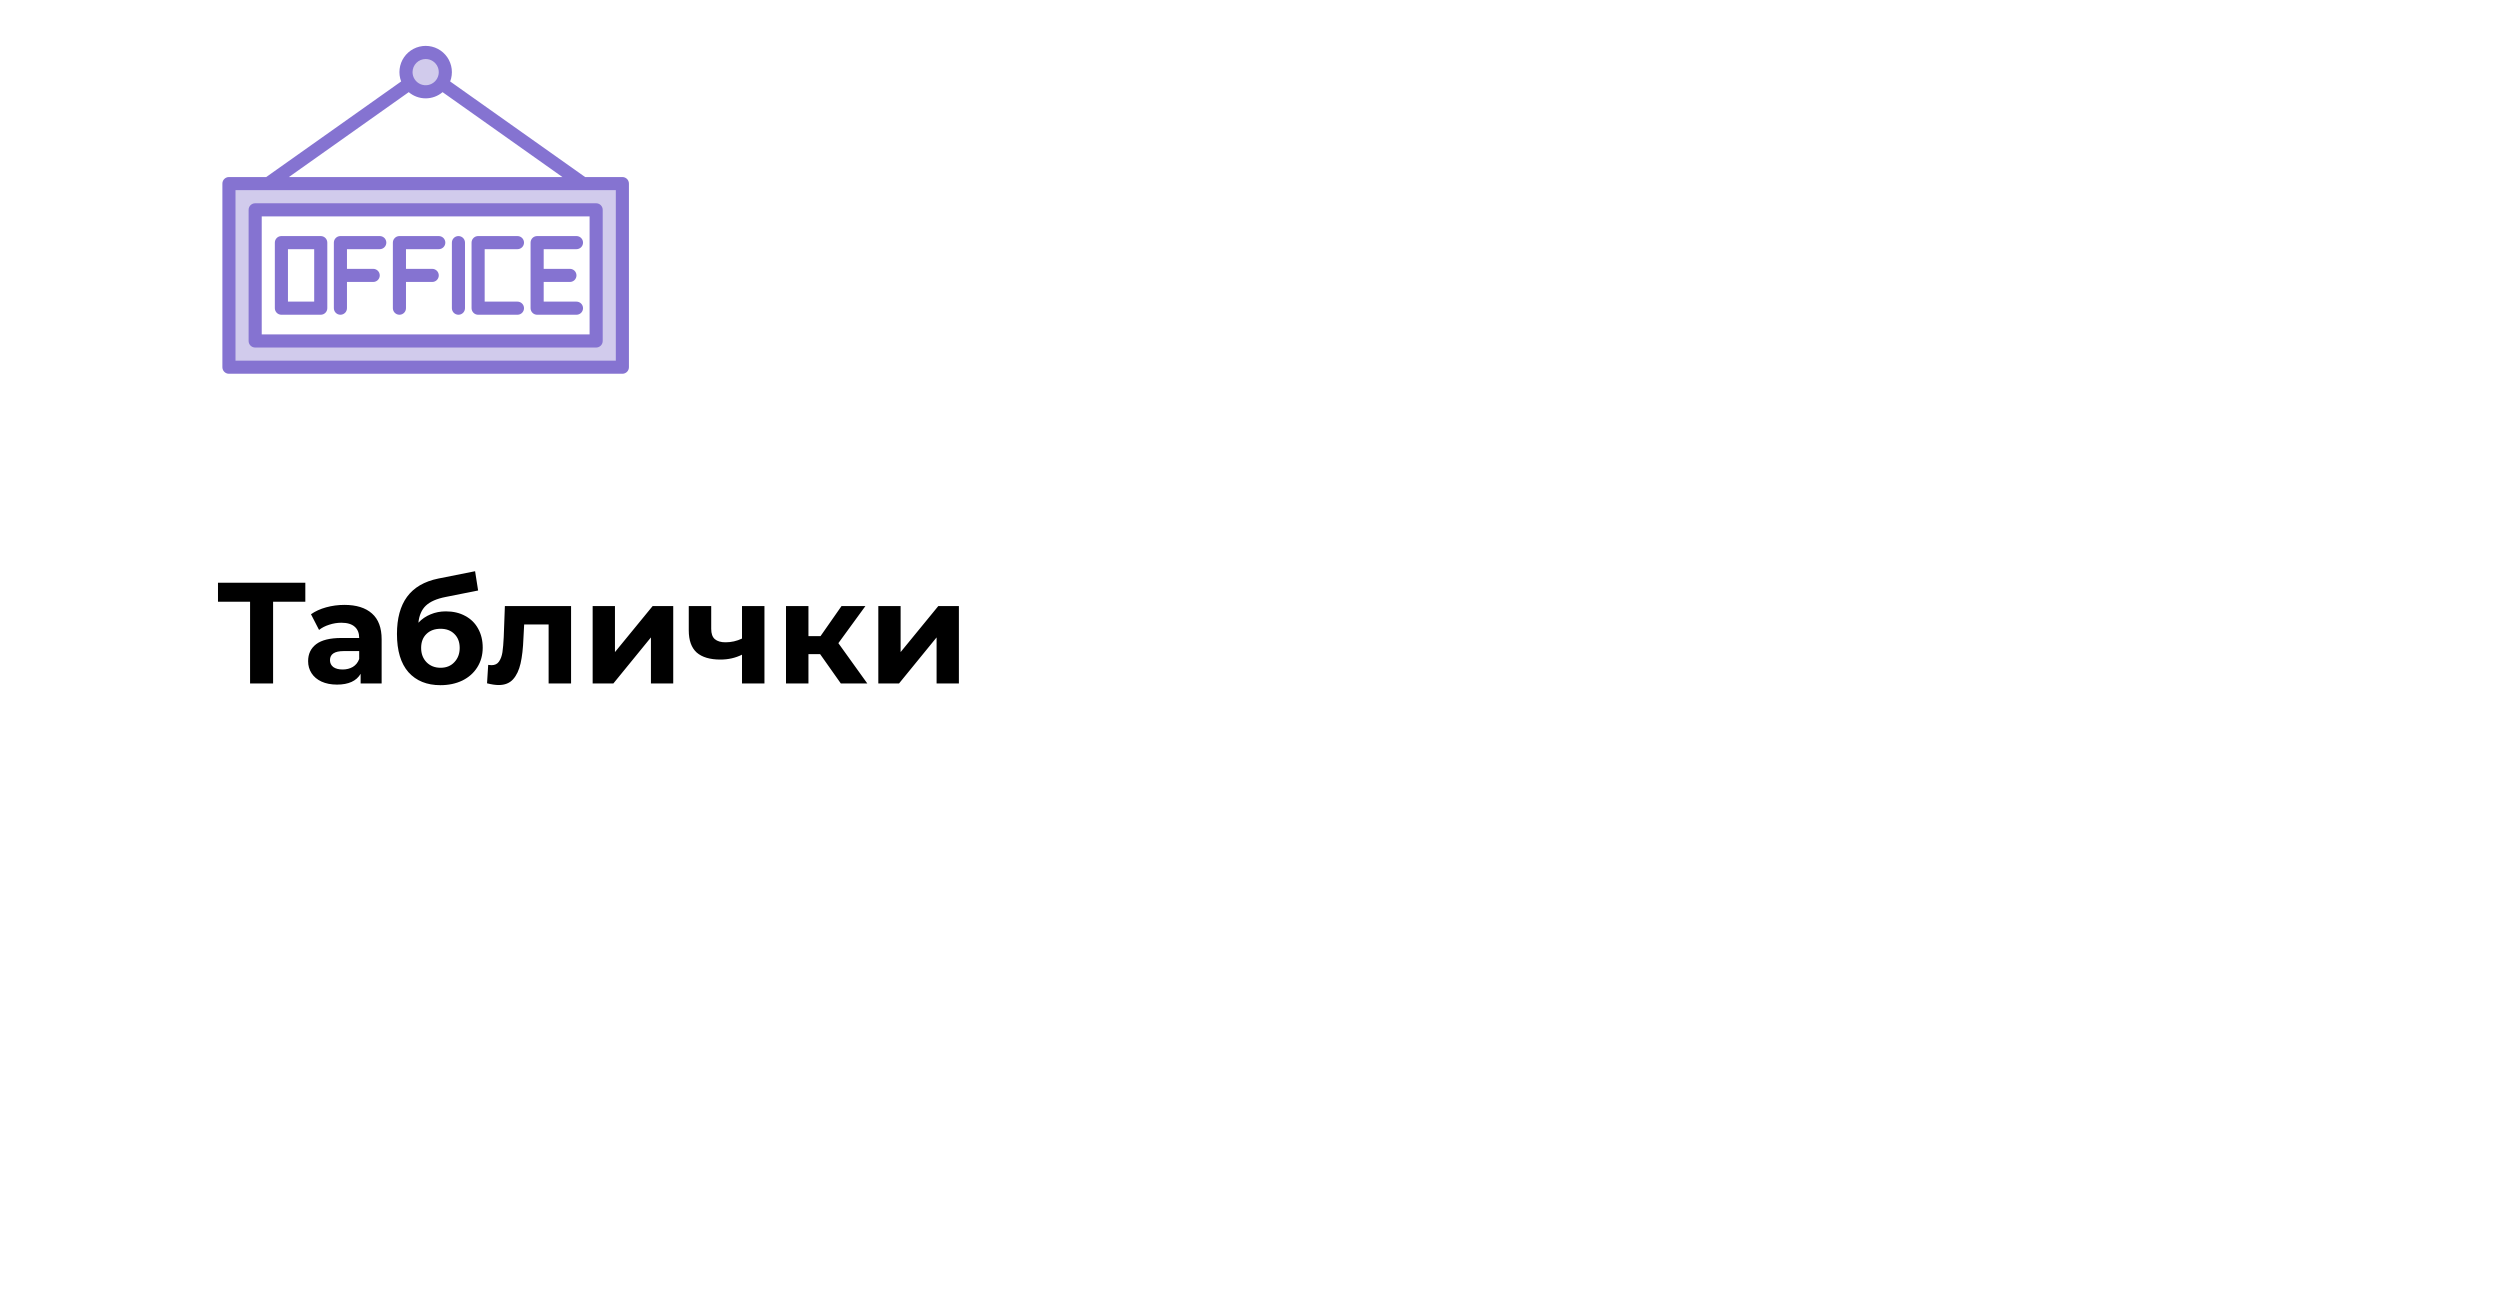
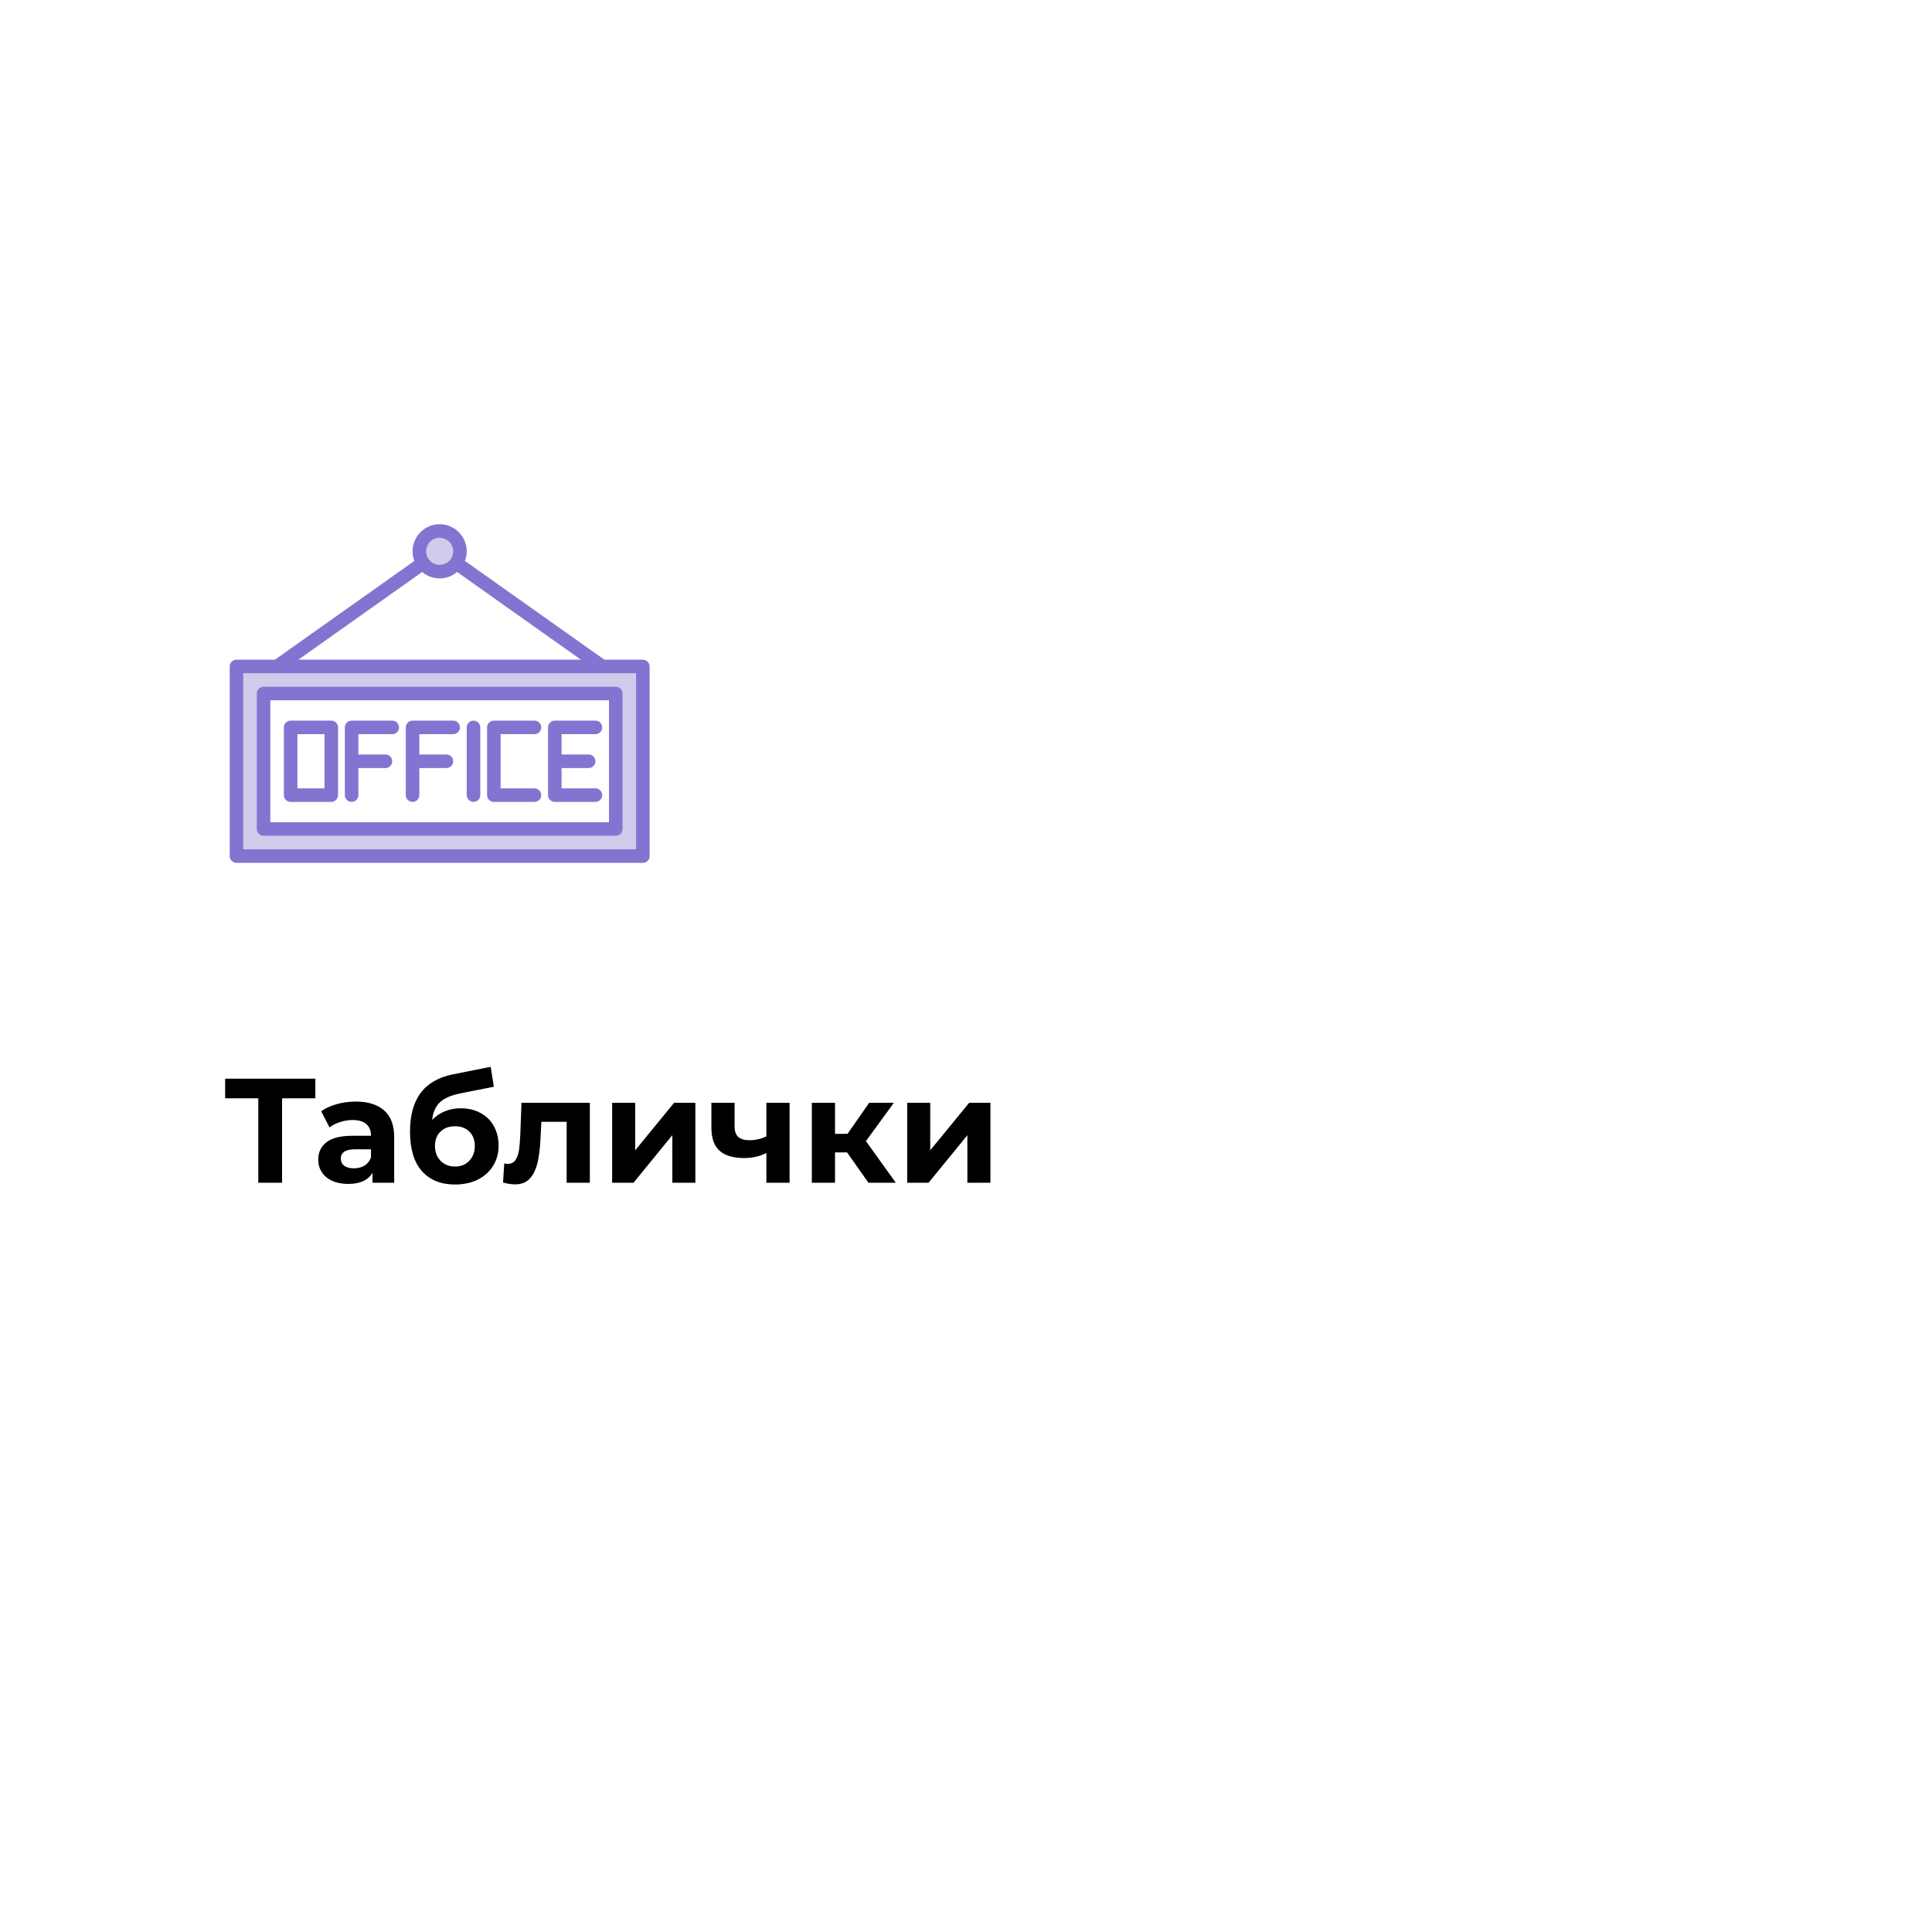
- <svg xmlns="http://www.w3.org/2000/svg" width="417" height="219" viewBox="0 0 417 219" fill="none">
+ <svg xmlns="http://www.w3.org/2000/svg" width="250" height="250" viewBox="0 0 312 158" fill="none">
  <path d="M50.928 100.368H45.552V114H41.712V100.368H36.36V97.2H50.928V100.368ZM57.441 100.896C59.441 100.896 60.977 101.376 62.049 102.336C63.121 103.28 63.657 104.712 63.657 106.632V114H60.153V112.392C59.449 113.592 58.137 114.192 56.217 114.192C55.225 114.192 54.361 114.024 53.625 113.688C52.905 113.352 52.353 112.888 51.969 112.296C51.585 111.704 51.393 111.032 51.393 110.28C51.393 109.08 51.841 108.136 52.737 107.448C53.649 106.76 55.049 106.416 56.937 106.416H59.913C59.913 105.6 59.665 104.976 59.169 104.544C58.673 104.096 57.929 103.872 56.937 103.872C56.249 103.872 55.569 103.984 54.897 104.208C54.241 104.416 53.681 104.704 53.217 105.072L51.873 102.456C52.577 101.96 53.417 101.576 54.393 101.304C55.385 101.032 56.401 100.896 57.441 100.896ZM57.153 111.672C57.793 111.672 58.361 111.528 58.857 111.24C59.353 110.936 59.705 110.496 59.913 109.92V108.6H57.345C55.809 108.6 55.041 109.104 55.041 110.112C55.041 110.592 55.225 110.976 55.593 111.264C55.977 111.536 56.497 111.672 57.153 111.672ZM74.373 101.976C75.605 101.976 76.685 102.232 77.613 102.744C78.541 103.24 79.253 103.944 79.749 104.856C80.261 105.768 80.517 106.824 80.517 108.024C80.517 109.256 80.213 110.352 79.605 111.312C79.013 112.256 78.181 112.992 77.109 113.52C76.037 114.032 74.821 114.288 73.461 114.288C71.205 114.288 69.429 113.568 68.133 112.128C66.853 110.672 66.213 108.544 66.213 105.744C66.213 103.152 66.773 101.088 67.893 99.552C69.029 98 70.765 96.984 73.101 96.504L79.245 95.28L79.749 98.496L74.325 99.576C72.853 99.864 71.757 100.344 71.037 101.016C70.333 101.688 69.917 102.64 69.789 103.872C70.349 103.264 71.021 102.8 71.805 102.48C72.589 102.144 73.445 101.976 74.373 101.976ZM73.485 111.384C74.445 111.384 75.213 111.072 75.789 110.448C76.381 109.824 76.677 109.032 76.677 108.072C76.677 107.096 76.381 106.32 75.789 105.744C75.213 105.168 74.445 104.88 73.485 104.88C72.509 104.88 71.725 105.168 71.133 105.744C70.541 106.32 70.245 107.096 70.245 108.072C70.245 109.048 70.549 109.848 71.157 110.472C71.765 111.08 72.541 111.384 73.485 111.384ZM95.254 101.088V114H91.51V104.16H87.43L87.31 106.44C87.246 108.136 87.086 109.544 86.83 110.664C86.574 111.784 86.158 112.664 85.582 113.304C85.006 113.944 84.206 114.264 83.182 114.264C82.638 114.264 81.99 114.168 81.238 113.976L81.43 110.904C81.686 110.936 81.87 110.952 81.982 110.952C82.542 110.952 82.958 110.752 83.23 110.352C83.518 109.936 83.71 109.416 83.806 108.792C83.902 108.152 83.974 107.312 84.022 106.272L84.214 101.088H95.254ZM98.855 101.088H102.575V108.768L108.863 101.088H112.295V114H108.575V106.32L102.311 114H98.855V101.088ZM127.51 101.088V114H123.766V109.2C122.678 109.744 121.478 110.016 120.166 110.016C118.422 110.016 117.102 109.624 116.206 108.84C115.326 108.04 114.886 106.808 114.886 105.144V101.088H118.63V104.904C118.63 105.688 118.83 106.256 119.23 106.608C119.646 106.96 120.238 107.136 121.006 107.136C121.982 107.136 122.902 106.928 123.766 106.512V101.088H127.51ZM136.793 109.104H134.849V114H131.105V101.088H134.849V106.104H136.865L140.369 101.088H144.353L139.841 107.28L144.665 114H140.249L136.793 109.104ZM146.503 101.088H150.223V108.768L156.511 101.088H159.943V114H156.223V106.32L149.959 114H146.503V101.088Z" fill="black" />
  <path d="M38.188 30.625V61.25H103.812V30.625H38.188ZM99.438 56.875H42.562V35H99.438V56.875Z" fill="#D1CBEC" />
  <path d="M71 15.312C72.812 15.312 74.281 13.843 74.281 12.031C74.281 10.219 72.812 8.75 71 8.75C69.188 8.75 67.719 10.219 67.719 12.031C67.719 13.843 69.188 15.312 71 15.312Z" fill="#D1CBEC" />
  <path d="M103.812 29.531H97.599L75.088 13.587C75.341 12.925 75.428 12.211 75.344 11.507C75.259 10.803 75.005 10.13 74.603 9.546C74.201 8.962 73.662 8.485 73.035 8.155C72.407 7.826 71.709 7.653 71 7.653C70.291 7.653 69.593 7.826 68.965 8.155C68.338 8.485 67.799 8.962 67.397 9.546C66.995 10.13 66.741 10.803 66.656 11.507C66.572 12.211 66.659 12.925 66.912 13.587L44.401 29.531H38.188C37.897 29.531 37.619 29.646 37.414 29.852C37.209 30.057 37.094 30.335 37.094 30.625V61.25C37.094 61.54 37.209 61.818 37.414 62.023C37.619 62.228 37.897 62.344 38.188 62.344H103.812C104.103 62.344 104.381 62.228 104.586 62.023C104.791 61.818 104.906 61.54 104.906 61.25V30.625C104.906 30.335 104.791 30.057 104.586 29.852C104.381 29.646 104.103 29.531 103.812 29.531ZM71 9.844C71.433 9.844 71.856 9.972 72.215 10.212C72.575 10.453 72.855 10.794 73.021 11.194C73.187 11.594 73.23 12.034 73.145 12.458C73.061 12.882 72.853 13.272 72.547 13.578C72.241 13.884 71.851 14.092 71.427 14.177C71.002 14.261 70.563 14.218 70.163 14.052C69.763 13.887 69.421 13.606 69.181 13.246C68.941 12.887 68.812 12.464 68.812 12.031C68.813 11.451 69.044 10.895 69.454 10.485C69.864 10.075 70.42 9.844 71 9.844ZM68.178 15.371C68.966 16.04 69.966 16.406 71 16.406C72.034 16.406 73.034 16.04 73.822 15.371L93.814 29.531H48.186L68.178 15.371ZM102.719 60.156H39.281V31.719H102.719V60.156Z" fill="#8573D1" />
  <path d="M42.562 57.969H99.438C99.728 57.969 100.006 57.853 100.211 57.648C100.416 57.443 100.531 57.165 100.531 56.875V35C100.531 34.71 100.416 34.432 100.211 34.227C100.006 34.022 99.728 33.906 99.438 33.906H42.562C42.272 33.906 41.994 34.022 41.789 34.227C41.584 34.432 41.469 34.71 41.469 35V56.875C41.469 57.165 41.584 57.443 41.789 57.648C41.994 57.853 42.272 57.969 42.562 57.969ZM43.656 36.094H98.344V55.781H43.656V36.094Z" fill="#8573D1" />
  <path d="M53.5 39.375H46.938C46.647 39.375 46.369 39.49 46.164 39.695C45.959 39.901 45.844 40.179 45.844 40.469V51.406C45.844 51.696 45.959 51.974 46.164 52.18C46.369 52.385 46.647 52.5 46.938 52.5H53.5C53.79 52.5 54.068 52.385 54.273 52.18C54.478 51.974 54.594 51.696 54.594 51.406V40.469C54.594 40.179 54.478 39.901 54.273 39.695C54.068 39.49 53.79 39.375 53.5 39.375ZM52.406 50.312H48.031V41.562H52.406V50.312Z" fill="#8573D1" />
  <path d="M86.312 41.562C86.603 41.562 86.881 41.447 87.086 41.242C87.291 41.037 87.406 40.759 87.406 40.469C87.406 40.179 87.291 39.901 87.086 39.695C86.881 39.49 86.603 39.375 86.312 39.375H79.75C79.46 39.375 79.182 39.49 78.977 39.695C78.772 39.901 78.656 40.179 78.656 40.469V51.406C78.656 51.696 78.772 51.974 78.977 52.18C79.182 52.385 79.46 52.5 79.75 52.5H86.312C86.603 52.5 86.881 52.385 87.086 52.18C87.291 51.974 87.406 51.696 87.406 51.406C87.406 51.116 87.291 50.838 87.086 50.633C86.881 50.428 86.603 50.312 86.312 50.312H80.844V41.562H86.312Z" fill="#8573D1" />
  <path d="M96.156 41.562C96.446 41.562 96.725 41.447 96.93 41.242C97.135 41.037 97.25 40.759 97.25 40.469C97.25 40.179 97.135 39.901 96.93 39.695C96.725 39.49 96.446 39.375 96.156 39.375H89.594C89.304 39.375 89.025 39.49 88.82 39.695C88.615 39.901 88.5 40.179 88.5 40.469V51.406C88.5 51.696 88.615 51.974 88.82 52.18C89.025 52.385 89.304 52.5 89.594 52.5H96.156C96.446 52.5 96.725 52.385 96.93 52.18C97.135 51.974 97.25 51.696 97.25 51.406C97.25 51.116 97.135 50.838 96.93 50.633C96.725 50.428 96.446 50.312 96.156 50.312H90.688V47.031H95.062C95.353 47.031 95.631 46.916 95.836 46.711C96.041 46.506 96.156 46.228 96.156 45.938C96.156 45.647 96.041 45.369 95.836 45.164C95.631 44.959 95.353 44.844 95.062 44.844H90.688V41.562H96.156Z" fill="#8573D1" />
  <path d="M63.344 39.375H56.781C56.491 39.375 56.213 39.49 56.008 39.695C55.803 39.901 55.688 40.179 55.688 40.469V51.406C55.688 51.696 55.803 51.974 56.008 52.18C56.213 52.385 56.491 52.5 56.781 52.5C57.071 52.5 57.349 52.385 57.555 52.18C57.76 51.974 57.875 51.696 57.875 51.406V47.031H62.25C62.54 47.031 62.818 46.916 63.023 46.711C63.228 46.506 63.344 46.228 63.344 45.938C63.344 45.647 63.228 45.369 63.023 45.164C62.818 44.959 62.54 44.844 62.25 44.844H57.875V41.562H63.344C63.634 41.562 63.912 41.447 64.117 41.242C64.322 41.037 64.438 40.759 64.438 40.469C64.438 40.179 64.322 39.901 64.117 39.695C63.912 39.49 63.634 39.375 63.344 39.375Z" fill="#8573D1" />
  <path d="M73.188 39.375H66.625C66.335 39.375 66.057 39.49 65.852 39.695C65.647 39.901 65.531 40.179 65.531 40.469V51.406C65.531 51.696 65.647 51.974 65.852 52.18C66.057 52.385 66.335 52.5 66.625 52.5C66.915 52.5 67.193 52.385 67.398 52.18C67.603 51.974 67.719 51.696 67.719 51.406V47.031H72.094C72.384 47.031 72.662 46.916 72.867 46.711C73.072 46.506 73.188 46.228 73.188 45.938C73.188 45.647 73.072 45.369 72.867 45.164C72.662 44.959 72.384 44.844 72.094 44.844H67.719V41.562H73.188C73.478 41.562 73.756 41.447 73.961 41.242C74.166 41.037 74.281 40.759 74.281 40.469C74.281 40.179 74.166 39.901 73.961 39.695C73.756 39.49 73.478 39.375 73.188 39.375Z" fill="#8573D1" />
  <path d="M76.469 39.375C76.179 39.375 75.9 39.49 75.695 39.695C75.49 39.901 75.375 40.179 75.375 40.469V51.406C75.375 51.696 75.49 51.974 75.695 52.18C75.9 52.385 76.179 52.5 76.469 52.5C76.759 52.5 77.037 52.385 77.242 52.18C77.447 51.974 77.562 51.696 77.562 51.406V40.469C77.562 40.179 77.447 39.901 77.242 39.695C77.037 39.49 76.759 39.375 76.469 39.375Z" fill="#8573D1" />
</svg>
